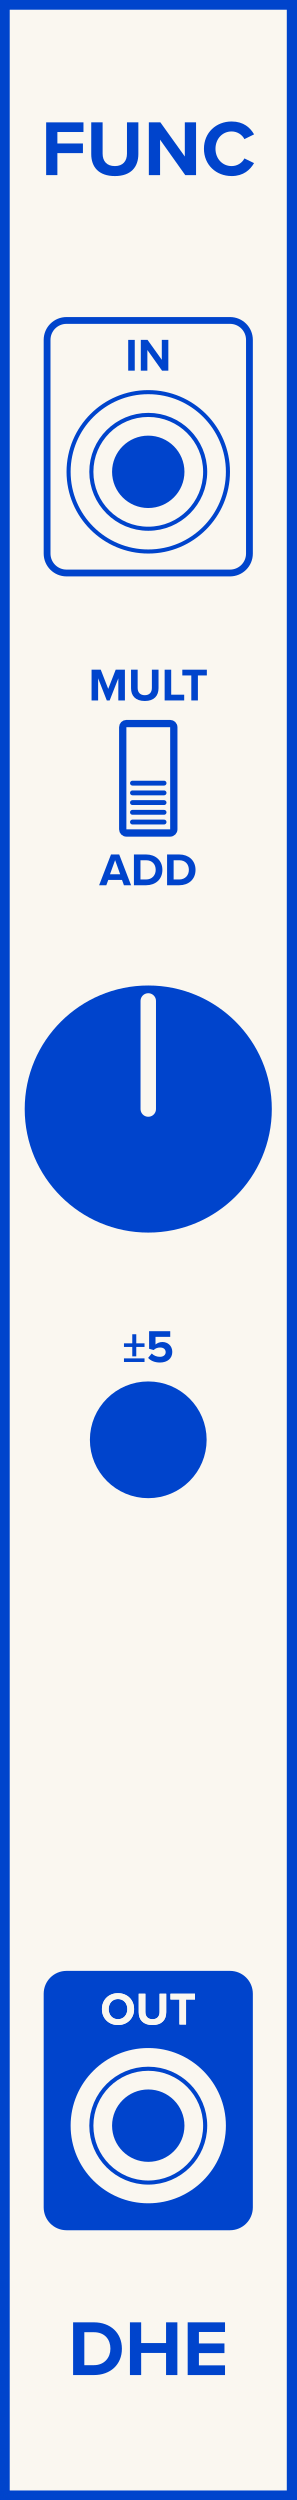
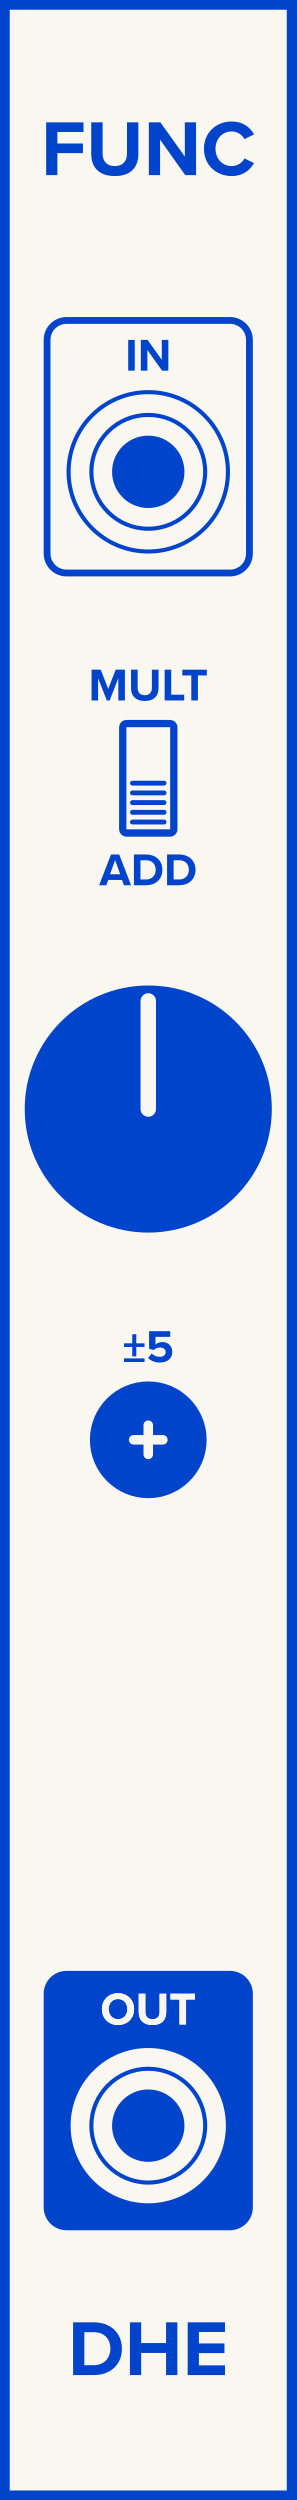
- <svg xmlns="http://www.w3.org/2000/svg" id="svg94" height="379.429" width="45.000" version="1.1">
-   <defs id="defs98" />
-   <g id="g92" transform="scale(2.953)">
+ <svg xmlns="http://www.w3.org/2000/svg" id="svg98" height="379.429" width="45.000" version="1.1">
+   <defs id="defs102" />
+   <g id="g96" transform="scale(2.953)">
    <path id="rect2" d="M 0,0 H 15.24 V 128.5 H 0 Z" style="fill:#faf7f0;stroke:#0044cc;stroke-width:1" />
    <g id="g6" transform="translate(7.62,9)">
      <g id="text4" style="font-weight:bold;font-size:4.064px;font-family:'Proxima Nova';dominant-baseline:alphabetic;text-anchor:middle;fill:#0044cc" aria-label="FUNC">
-         <path id="path103" style="font-weight:bold;font-size:4.064px;font-family:'Proxima Nova';dominant-baseline:alphabetic;text-anchor:middle;fill:#0044cc" d="m -5.248,0 h 0.577 v -1.13 h 1.313 v -0.496 h -1.313 v -0.589 h 1.341 v -0.496 h -1.918 z" />
-         <path id="path105" style="font-weight:bold;font-size:4.064px;font-family:'Proxima Nova';dominant-baseline:alphabetic;text-anchor:middle;fill:#0044cc" d="m -2.931,-1.081 c 0,0.666 0.386,1.13 1.215,1.13 0.821,0 1.207,-0.459 1.207,-1.134 V -2.711 H -1.094 v 1.609 c 0,0.378 -0.207,0.638 -0.622,0.638 -0.423,0 -0.63,-0.26 -0.63,-0.638 v -1.609 h -0.585 z" />
-         <path id="path107" style="font-weight:bold;font-size:4.064px;font-family:'Proxima Nova';dominant-baseline:alphabetic;text-anchor:middle;fill:#0044cc" d="M 1.9,0 H 2.456 V -2.711 H 1.879 v 1.756 L 0.623,-2.711 H 0.03 V 0 h 0.577 v -1.821 z" />
-         <path id="path109" style="font-weight:bold;font-size:4.064px;font-family:'Proxima Nova';dominant-baseline:alphabetic;text-anchor:middle;fill:#0044cc" d="m 4.283,0.049 c 0.618,0 0.959,-0.329 1.154,-0.666 L 4.942,-0.858 c -0.114,0.224 -0.358,0.394 -0.658,0.394 -0.471,0 -0.829,-0.378 -0.829,-0.89 0,-0.512 0.358,-0.89 0.829,-0.89 0.301,0 0.545,0.175 0.658,0.394 l 0.496,-0.244 c -0.191,-0.337 -0.536,-0.662 -1.154,-0.662 -0.792,0 -1.422,0.569 -1.422,1.402 0,0.833 0.63,1.402 1.422,1.402 z" />
+         <path id="path107" style="font-weight:bold;font-size:4.064px;font-family:'Proxima Nova';dominant-baseline:alphabetic;text-anchor:middle;fill:#0044cc" d="m -5.248,0 h 0.577 v -1.13 h 1.313 v -0.496 h -1.313 v -0.589 h 1.341 v -0.496 h -1.918 z" />
+         <path id="path109" style="font-weight:bold;font-size:4.064px;font-family:'Proxima Nova';dominant-baseline:alphabetic;text-anchor:middle;fill:#0044cc" d="m -2.931,-1.081 c 0,0.666 0.386,1.13 1.215,1.13 0.821,0 1.207,-0.459 1.207,-1.134 V -2.711 H -1.094 v 1.609 c 0,0.378 -0.207,0.638 -0.622,0.638 -0.423,0 -0.63,-0.26 -0.63,-0.638 v -1.609 h -0.585 z" />
+         <path id="path111" style="font-weight:bold;font-size:4.064px;font-family:'Proxima Nova';dominant-baseline:alphabetic;text-anchor:middle;fill:#0044cc" d="M 1.9,0 H 2.456 V -2.711 H 1.879 v 1.756 L 0.623,-2.711 H 0.03 V 0 h 0.577 v -1.821 z" />
+         <path id="path113" style="font-weight:bold;font-size:4.064px;font-family:'Proxima Nova';dominant-baseline:alphabetic;text-anchor:middle;fill:#0044cc" d="m 4.283,0.049 c 0.618,0 0.959,-0.329 1.154,-0.666 L 4.942,-0.858 c -0.114,0.224 -0.358,0.394 -0.658,0.394 -0.471,0 -0.829,-0.378 -0.829,-0.89 0,-0.512 0.358,-0.89 0.829,-0.89 0.301,0 0.545,0.175 0.658,0.394 l 0.496,-0.244 c -0.191,-0.337 -0.536,-0.662 -1.154,-0.662 -0.792,0 -1.422,0.569 -1.422,1.402 0,0.833 0.63,1.402 1.422,1.402 z" />
      </g>
    </g>
    <g id="g10" transform="translate(7.62,119.5)">
      <g id="text8" style="font-weight:bold;font-size:4.064px;font-family:'Proxima Nova';dominant-baseline:hanging;text-anchor:middle;fill:#0044cc" aria-label="DHE">
-         <path id="path112" style="font-weight:bold;font-size:4.064px;font-family:'Proxima Nova';dominant-baseline:hanging;text-anchor:middle;fill:#0044cc" d="m -3.863,2.568 h 1.069 c 0.849,0 1.439,-0.536 1.439,-1.353 0,-0.817 -0.589,-1.357 -1.439,-1.357 h -1.069 z m 0.577,-0.508 V 0.366 h 0.492 c 0.557,0 0.849,0.37 0.849,0.849 0,0.459 -0.313,0.845 -0.849,0.845 z" />
-         <path id="path114" style="font-weight:bold;font-size:4.064px;font-family:'Proxima Nova';dominant-baseline:hanging;text-anchor:middle;fill:#0044cc" d="M 0.915,2.568 H 1.496 V -0.142 H 0.915 V 0.923 H -0.365 V -0.142 H -0.942 V 2.568 h 0.577 V 1.431 h 1.28 z" />
-         <path id="path116" style="font-weight:bold;font-size:4.064px;font-family:'Proxima Nova';dominant-baseline:hanging;text-anchor:middle;fill:#0044cc" d="M 2.026,2.568 H 3.945 V 2.069 H 2.603 V 1.439 H 3.916 V 0.943 H 2.603 V 0.354 H 3.945 V -0.142 H 2.026 Z" />
+         <path id="path116" style="font-weight:bold;font-size:4.064px;font-family:'Proxima Nova';dominant-baseline:hanging;text-anchor:middle;fill:#0044cc" d="m -3.863,2.568 h 1.069 c 0.849,0 1.439,-0.536 1.439,-1.353 0,-0.817 -0.589,-1.357 -1.439,-1.357 h -1.069 z m 0.577,-0.508 V 0.366 h 0.492 c 0.557,0 0.849,0.37 0.849,0.849 0,0.459 -0.313,0.845 -0.849,0.845 z" />
+         <path id="path118" style="font-weight:bold;font-size:4.064px;font-family:'Proxima Nova';dominant-baseline:hanging;text-anchor:middle;fill:#0044cc" d="M 0.915,2.568 H 1.496 V -0.142 H 0.915 V 0.923 H -0.365 V -0.142 H -0.942 V 2.568 h 0.577 V 1.431 h 1.28 z" />
+         <path id="path120" style="font-weight:bold;font-size:4.064px;font-family:'Proxima Nova';dominant-baseline:hanging;text-anchor:middle;fill:#0044cc" d="M 2.026,2.568 H 3.945 V 2.069 H 2.603 V 1.439 H 3.916 V 0.943 H 2.603 V 0.354 H 3.945 V -0.142 H 2.026 Z" />
      </g>
    </g>
    <path id="rect12" d="M 3.42,16.47 H 11.82 c 0.554,0 1,0.446 1,1 v 10.98 c 0,0.554 -0.446,1 -1,1 H 3.42 c -0.554,0 -1,-0.446 -1,-1 v -10.98 c 0,-0.554 0.446,-1 1,-1 z" style="fill:#faf7f0;stroke:#0044cc;stroke-width:0.35" />
    <g id="g16" transform="translate(7.62,19.05)">
      <g id="text14" style="font-weight:bold;font-size:2.371px;font-family:'Proxima Nova';dominant-baseline:alphabetic;text-anchor:middle;fill:#0044cc" aria-label="IN">
-         <path id="path120" style="font-weight:bold;font-size:2.371px;font-family:'Proxima Nova';dominant-baseline:alphabetic;text-anchor:middle;fill:#0044cc" d="m -1.031,0 h 0.337 V -1.581 H -1.031 Z" />
-         <path id="path122" style="font-weight:bold;font-size:2.371px;font-family:'Proxima Nova';dominant-baseline:alphabetic;text-anchor:middle;fill:#0044cc" d="M 0.708,0 H 1.032 V -1.581 H 0.696 v 1.024 L -0.037,-1.581 h -0.346 V 0 h 0.337 v -1.062 z" />
+         <path id="path124" style="font-weight:bold;font-size:2.371px;font-family:'Proxima Nova';dominant-baseline:alphabetic;text-anchor:middle;fill:#0044cc" d="m -1.031,0 h 0.337 V -1.581 H -1.031 Z" />
+         <path id="path126" style="font-weight:bold;font-size:2.371px;font-family:'Proxima Nova';dominant-baseline:alphabetic;text-anchor:middle;fill:#0044cc" d="M 0.708,0 H 1.032 V -1.581 H 0.696 v 1.024 L -0.037,-1.581 h -0.346 V 0 h 0.337 v -1.062 z" />
      </g>
    </g>
    <g id="g20" transform="translate(7.62,44)">
      <g id="text18" style="font-weight:bold;font-size:2.371px;font-family:'Proxima Nova';dominant-baseline:hanging;text-anchor:middle;fill:#0044cc" aria-label="ADD">
-         <path id="path125" style="font-weight:bold;font-size:2.371px;font-family:'Proxima Nova';dominant-baseline:hanging;text-anchor:middle;fill:#0044cc" d="m -1.251,1.498 h 0.368 L -1.493,-0.083 h -0.422 L -2.526,1.498 h 0.37 l 0.1,-0.273 h 0.707 z m -0.453,-1.29 0.261,0.726 h -0.524 z" />
-         <path id="path127" style="font-weight:bold;font-size:2.371px;font-family:'Proxima Nova';dominant-baseline:hanging;text-anchor:middle;fill:#0044cc" d="m -0.737,1.498 h 0.624 c 0.496,0 0.839,-0.313 0.839,-0.79 0,-0.477 -0.344,-0.792 -0.839,-0.792 H -0.737 Z M -0.401,1.202 V 0.213 h 0.287 c 0.325,0 0.496,0.216 0.496,0.496 0,0.268 -0.183,0.493 -0.496,0.493 z" />
-         <path id="path129" style="font-weight:bold;font-size:2.371px;font-family:'Proxima Nova';dominant-baseline:hanging;text-anchor:middle;fill:#0044cc" d="M 0.967,1.498 H 1.59 c 0.496,0 0.839,-0.313 0.839,-0.79 0,-0.477 -0.344,-0.792 -0.839,-0.792 H 0.967 Z M 1.304,1.202 V 0.213 h 0.287 c 0.325,0 0.496,0.216 0.496,0.496 0,0.268 -0.183,0.493 -0.496,0.493 z" />
+         <path id="path129" style="font-weight:bold;font-size:2.371px;font-family:'Proxima Nova';dominant-baseline:hanging;text-anchor:middle;fill:#0044cc" d="m -1.251,1.498 h 0.368 L -1.493,-0.083 h -0.422 L -2.526,1.498 h 0.37 l 0.1,-0.273 h 0.707 z m -0.453,-1.29 0.261,0.726 h -0.524 z" />
+         <path id="path131" style="font-weight:bold;font-size:2.371px;font-family:'Proxima Nova';dominant-baseline:hanging;text-anchor:middle;fill:#0044cc" d="m -0.737,1.498 h 0.624 c 0.496,0 0.839,-0.313 0.839,-0.79 0,-0.477 -0.344,-0.792 -0.839,-0.792 H -0.737 Z M -0.401,1.202 V 0.213 h 0.287 c 0.325,0 0.496,0.216 0.496,0.496 0,0.268 -0.183,0.493 -0.496,0.493 z" />
+         <path id="path133" style="font-weight:bold;font-size:2.371px;font-family:'Proxima Nova';dominant-baseline:hanging;text-anchor:middle;fill:#0044cc" d="M 0.967,1.498 H 1.59 c 0.496,0 0.839,-0.313 0.839,-0.79 0,-0.477 -0.344,-0.792 -0.839,-0.792 H 0.967 Z M 1.304,1.202 V 0.213 h 0.287 c 0.325,0 0.496,0.216 0.496,0.496 0,0.268 -0.183,0.493 -0.496,0.493 z" />
      </g>
    </g>
    <g id="g24" transform="translate(7.62,36)">
      <g id="text22" style="font-weight:bold;font-size:2.371px;font-family:'Proxima Nova';dominant-baseline:alphabetic;text-anchor:middle;fill:#0044cc" aria-label="MULT">
-         <path id="path132" style="font-weight:bold;font-size:2.371px;font-family:'Proxima Nova';dominant-baseline:alphabetic;text-anchor:middle;fill:#0044cc" d="m -1.539,0 h 0.339 v -1.581 h -0.474 l -0.384,0.986 -0.384,-0.986 h -0.472 V 0 h 0.337 V -1.138 L -2.131,0 h 0.147 l 0.446,-1.138 z" />
-         <path id="path134" style="font-weight:bold;font-size:2.371px;font-family:'Proxima Nova';dominant-baseline:alphabetic;text-anchor:middle;fill:#0044cc" d="m -0.885,-0.631 c 0,0.389 0.225,0.659 0.709,0.659 0.479,0 0.704,-0.268 0.704,-0.662 V -1.581 H 0.186 v 0.939 c 0,0.221 -0.121,0.372 -0.363,0.372 -0.247,0 -0.368,-0.152 -0.368,-0.372 V -1.581 h -0.341 z" />
-         <path id="path136" style="font-weight:bold;font-size:2.371px;font-family:'Proxima Nova';dominant-baseline:alphabetic;text-anchor:middle;fill:#0044cc" d="M 0.842,0 H 1.847 V -0.296 H 1.179 V -1.581 H 0.842 Z" />
-         <path id="path138" style="font-weight:bold;font-size:2.371px;font-family:'Proxima Nova';dominant-baseline:alphabetic;text-anchor:middle;fill:#0044cc" d="M 2.212,0 H 2.551 V -1.285 H 3.011 V -1.581 H 1.75 v 0.296 h 0.462 z" />
+         <path id="path136" style="font-weight:bold;font-size:2.371px;font-family:'Proxima Nova';dominant-baseline:alphabetic;text-anchor:middle;fill:#0044cc" d="m -1.539,0 h 0.339 v -1.581 h -0.474 l -0.384,0.986 -0.384,-0.986 h -0.472 V 0 h 0.337 V -1.138 L -2.131,0 h 0.147 l 0.446,-1.138 z" />
+         <path id="path138" style="font-weight:bold;font-size:2.371px;font-family:'Proxima Nova';dominant-baseline:alphabetic;text-anchor:middle;fill:#0044cc" d="m -0.885,-0.631 c 0,0.389 0.225,0.659 0.709,0.659 0.479,0 0.704,-0.268 0.704,-0.662 V -1.581 H 0.186 v 0.939 c 0,0.221 -0.121,0.372 -0.363,0.372 -0.247,0 -0.368,-0.152 -0.368,-0.372 V -1.581 h -0.341 z" />
+         <path id="path140" style="font-weight:bold;font-size:2.371px;font-family:'Proxima Nova';dominant-baseline:alphabetic;text-anchor:middle;fill:#0044cc" d="M 0.842,0 H 1.847 V -0.296 H 1.179 V -1.581 H 0.842 Z" />
+         <path id="path142" style="font-weight:bold;font-size:2.371px;font-family:'Proxima Nova';dominant-baseline:alphabetic;text-anchor:middle;fill:#0044cc" d="M 2.212,0 H 2.551 V -1.285 H 3.011 V -1.581 H 1.75 v 0.296 h 0.462 z" />
      </g>
    </g>
    <g id="g28" transform="translate(7.62,49.65)">
      <g id="text26" style="font-weight:bold;font-size:3.048px;font-family:'Proxima Nova';dominant-baseline:alphabetic;text-anchor:middle;fill:#0044cc" />
    </g>
    <path id="rect30" d="M 3.42,101.47 H 11.82 c 0.554,0 1,0.446 1,1 v 10.98 c 0,0.554 -0.446,1 -1,1 H 3.42 c -0.554,0 -1,-0.446 -1,-1 v -10.98 c 0,-0.554 0.446,-1 1,-1 z" style="fill:#0044cc;stroke:#0044cc;stroke-width:0.35" />
    <g id="g34" transform="translate(7.62,104.05)">
      <g id="text32" style="font-weight:bold;font-size:2.371px;font-family:'Proxima Nova';dominant-baseline:alphabetic;text-anchor:middle;fill:#faf7f0" aria-label="OUT">
-         <path id="path143" style="font-weight:bold;font-size:2.371px;font-family:'Proxima Nova';dominant-baseline:alphabetic;text-anchor:middle;fill:#faf7f0" d="m -2.381,-0.79 c 0,0.477 0.349,0.818 0.825,0.818 0.479,0 0.827,-0.341 0.827,-0.818 0,-0.477 -0.349,-0.818 -0.827,-0.818 -0.477,0 -0.825,0.341 -0.825,0.818 z m 1.306,0 c 0,0.294 -0.19,0.519 -0.481,0.519 -0.292,0 -0.479,-0.225 -0.479,-0.519 0,-0.296 0.187,-0.519 0.479,-0.519 0.292,0 0.481,0.223 0.481,0.519 z" />
-         <path id="path145" style="font-weight:bold;font-size:2.371px;font-family:'Proxima Nova';dominant-baseline:alphabetic;text-anchor:middle;fill:#faf7f0" d="m -0.49,-0.631 c 0,0.389 0.225,0.659 0.709,0.659 0.479,0 0.704,-0.268 0.704,-0.662 V -1.581 H 0.582 v 0.939 c 0,0.221 -0.121,0.372 -0.363,0.372 -0.247,0 -0.368,-0.152 -0.368,-0.372 V -1.581 h -0.341 z" />
-         <path id="path147" style="font-weight:bold;font-size:2.371px;font-family:'Proxima Nova';dominant-baseline:alphabetic;text-anchor:middle;fill:#faf7f0" d="m 1.603,0 h 0.339 v -1.285 h 0.46 v -0.296 h -1.261 v 0.296 h 0.462 z" />
+         <path id="path147" style="font-weight:bold;font-size:2.371px;font-family:'Proxima Nova';dominant-baseline:alphabetic;text-anchor:middle;fill:#faf7f0" d="m -2.381,-0.79 c 0,0.477 0.349,0.818 0.825,0.818 0.479,0 0.827,-0.341 0.827,-0.818 0,-0.477 -0.349,-0.818 -0.827,-0.818 -0.477,0 -0.825,0.341 -0.825,0.818 z m 1.306,0 c 0,0.294 -0.19,0.519 -0.481,0.519 -0.292,0 -0.479,-0.225 -0.479,-0.519 0,-0.296 0.187,-0.519 0.479,-0.519 0.292,0 0.481,0.223 0.481,0.519 z" />
+         <path id="path149" style="font-weight:bold;font-size:2.371px;font-family:'Proxima Nova';dominant-baseline:alphabetic;text-anchor:middle;fill:#faf7f0" d="m -0.49,-0.631 c 0,0.389 0.225,0.659 0.709,0.659 0.479,0 0.704,-0.268 0.704,-0.662 V -1.581 H 0.582 v 0.939 c 0,0.221 -0.121,0.372 -0.363,0.372 -0.247,0 -0.368,-0.152 -0.368,-0.372 V -1.581 h -0.341 z" />
+         <path id="path151" style="font-weight:bold;font-size:2.371px;font-family:'Proxima Nova';dominant-baseline:alphabetic;text-anchor:middle;fill:#faf7f0" d="m 1.603,0 h 0.339 v -1.285 h 0.46 v -0.296 h -1.261 v 0.296 h 0.462 z" />
      </g>
    </g>
    <g id="g38" transform="translate(7.62,104.05)">
      <g id="text36" style="font-weight:bold;font-size:2.371px;font-family:'Proxima Nova';dominant-baseline:alphabetic;text-anchor:middle;fill:#faf7f0" aria-label="OUT">
-         <path id="path150" style="font-weight:bold;font-size:2.371px;font-family:'Proxima Nova';dominant-baseline:alphabetic;text-anchor:middle;fill:#faf7f0" d="m -2.381,-0.79 c 0,0.477 0.349,0.818 0.825,0.818 0.479,0 0.827,-0.341 0.827,-0.818 0,-0.477 -0.349,-0.818 -0.827,-0.818 -0.477,0 -0.825,0.341 -0.825,0.818 z m 1.306,0 c 0,0.294 -0.19,0.519 -0.481,0.519 -0.292,0 -0.479,-0.225 -0.479,-0.519 0,-0.296 0.187,-0.519 0.479,-0.519 0.292,0 0.481,0.223 0.481,0.519 z" />
-         <path id="path152" style="font-weight:bold;font-size:2.371px;font-family:'Proxima Nova';dominant-baseline:alphabetic;text-anchor:middle;fill:#faf7f0" d="m -0.49,-0.631 c 0,0.389 0.225,0.659 0.709,0.659 0.479,0 0.704,-0.268 0.704,-0.662 V -1.581 H 0.582 v 0.939 c 0,0.221 -0.121,0.372 -0.363,0.372 -0.247,0 -0.368,-0.152 -0.368,-0.372 V -1.581 h -0.341 z" />
-         <path id="path154" style="font-weight:bold;font-size:2.371px;font-family:'Proxima Nova';dominant-baseline:alphabetic;text-anchor:middle;fill:#faf7f0" d="m 1.603,0 h 0.339 v -1.285 h 0.46 v -0.296 h -1.261 v 0.296 h 0.462 z" />
+         <path id="path154" style="font-weight:bold;font-size:2.371px;font-family:'Proxima Nova';dominant-baseline:alphabetic;text-anchor:middle;fill:#faf7f0" d="m -2.381,-0.79 c 0,0.477 0.349,0.818 0.825,0.818 0.479,0 0.827,-0.341 0.827,-0.818 0,-0.477 -0.349,-0.818 -0.827,-0.818 -0.477,0 -0.825,0.341 -0.825,0.818 z m 1.306,0 c 0,0.294 -0.19,0.519 -0.481,0.519 -0.292,0 -0.479,-0.225 -0.479,-0.519 0,-0.296 0.187,-0.519 0.479,-0.519 0.292,0 0.481,0.223 0.481,0.519 z" />
+         <path id="path156" style="font-weight:bold;font-size:2.371px;font-family:'Proxima Nova';dominant-baseline:alphabetic;text-anchor:middle;fill:#faf7f0" d="m -0.49,-0.631 c 0,0.389 0.225,0.659 0.709,0.659 0.479,0 0.704,-0.268 0.704,-0.662 V -1.581 H 0.582 v 0.939 c 0,0.221 -0.121,0.372 -0.363,0.372 -0.247,0 -0.368,-0.152 -0.368,-0.372 V -1.581 h -0.341 z" />
+         <path id="path158" style="font-weight:bold;font-size:2.371px;font-family:'Proxima Nova';dominant-baseline:alphabetic;text-anchor:middle;fill:#faf7f0" d="m 1.603,0 h 0.339 v -1.285 h 0.46 v -0.296 h -1.261 v 0.296 h 0.462 z" />
      </g>
    </g>
    <g id="g48" transform="translate(7.62,24.25)">
      <g style="fill:#faf7f0;stroke:#0044cc;stroke-width:0.21" id="g46">
        <path id="circle40" d="M 4.095,0 A 4.095,4.095 0 0 1 0,4.095 4.095,4.095 0 0 1 -4.095,0 4.095,4.095 0 0 1 0,-4.095 4.095,4.095 0 0 1 4.095,0 Z" style="" />
        <path id="circle42" d="M 2.925,0 A 2.925,2.925 0 0 1 0,2.925 2.925,2.925 0 0 1 -2.925,0 2.925,2.925 0 0 1 0,-2.925 2.925,2.925 0 0 1 2.925,0 Z" style="" />
        <path id="circle44" d="M 1.755,0 A 1.755,1.755 0 0 1 0,1.755 1.755,1.755 0 0 1 -1.755,0 1.755,1.755 0 0 1 0,-1.755 1.755,1.755 0 0 1 1.755,0 Z" style="fill:#0044cc" />
      </g>
    </g>
    <g id="g64" transform="translate(7.62,40)">
      <path id="rect50" d="m -1.124,-2.812 h 2.249 c 0.104,0 0.188,0.084 0.188,0.188 v 5.249 c 0,0.104 -0.084,0.188 -0.188,0.188 h -2.249 c -0.104,0 -0.188,-0.084 -0.188,-0.188 v -5.249 c 0,-0.104 0.084,-0.188 0.188,-0.188 z" style="fill:#faf7f0;stroke:#0044cc;stroke-width:0.375" />
      <g id="g62" transform="translate(0,1.25)">
        <path id="line52" d="M -0.812,-1 H 0.812" style="fill:#faf7f0;stroke:#0044cc;stroke-width:0.25;stroke-linecap:round" />
        <path id="line54" d="M -0.812,-0.5 H 0.812" style="fill:#faf7f0;stroke:#0044cc;stroke-width:0.25;stroke-linecap:round" />
        <path id="line56" d="M -0.812,0 H 0.812" style="fill:#faf7f0;stroke:#0044cc;stroke-width:0.25;stroke-linecap:round" />
        <path id="line58" d="M -0.812,0.5 H 0.812" style="fill:#faf7f0;stroke:#0044cc;stroke-width:0.25;stroke-linecap:round" />
        <path id="line60" d="M -0.812,1 H 0.812" style="fill:#faf7f0;stroke:#0044cc;stroke-width:0.25;stroke-linecap:round" />
      </g>
    </g>
    <g id="g72" transform="translate(7.62,57)">
      <g style="fill:#0044cc;stroke:#faf7f0" id="g70">
        <path id="circle66" d="M 6.35,0 A 6.35,6.35 0 0 1 0,6.35 6.35,6.35 0 0 1 -6.35,0 6.35,6.35 0 0 1 0,-6.35 6.35,6.35 0 0 1 6.35,0 Z" style="stroke:none" />
        <path id="line68" d="M 0,0 V -5.556" style="stroke-width:0.794;stroke-linecap:round" />
      </g>
    </g>
-     <g id="g80" transform="translate(7.62,74)">
+     <g id="g84" transform="translate(7.62,74)">
      <g id="g76" transform="translate(0,-4)">
        <g id="text74" style="font-weight:bold;font-size:2.371px;font-family:'Proxima Nova';dominant-baseline:alphabetic;text-anchor:middle;fill:#0044cc" aria-label="±5">
-           <path id="path168" style="font-weight:bold;font-size:2.371px;font-family:'Proxima Nova';dominant-baseline:alphabetic;text-anchor:middle;fill:#0044cc" d="m -0.616,-0.773 h 0.424 v -0.185 H -0.616 V -1.425 h -0.206 v 0.467 H -1.249 v 0.185 h 0.427 v 0.484 h 0.206 z M -1.249,0 h 1.057 v -0.185 h -1.057 z" />
-           <path id="path170" style="font-weight:bold;font-size:2.371px;font-family:'Proxima Nova';dominant-baseline:alphabetic;text-anchor:middle;fill:#0044cc" d="m -0.007,-0.209 c 0.135,0.147 0.334,0.237 0.609,0.237 0.382,0 0.633,-0.211 0.633,-0.545 0,-0.32 -0.239,-0.51 -0.507,-0.51 -0.145,0 -0.273,0.057 -0.356,0.13 V -1.292 H 1.129 V -1.581 H 0.043 v 0.903 l 0.235,0.064 c 0.095,-0.09 0.202,-0.13 0.332,-0.13 0.18,0 0.285,0.097 0.285,0.242 0,0.13 -0.107,0.237 -0.294,0.237 -0.166,0 -0.313,-0.059 -0.422,-0.171 z" />
+           <path id="path172" style="font-weight:bold;font-size:2.371px;font-family:'Proxima Nova';dominant-baseline:alphabetic;text-anchor:middle;fill:#0044cc" d="m -0.616,-0.773 h 0.424 v -0.185 H -0.616 V -1.425 h -0.206 v 0.467 H -1.249 v 0.185 h 0.427 v 0.484 h 0.206 z M -1.249,0 h 1.057 v -0.185 h -1.057 z" />
+           <path id="path174" style="font-weight:bold;font-size:2.371px;font-family:'Proxima Nova';dominant-baseline:alphabetic;text-anchor:middle;fill:#0044cc" d="m -0.007,-0.209 c 0.135,0.147 0.334,0.237 0.609,0.237 0.382,0 0.633,-0.211 0.633,-0.545 0,-0.32 -0.239,-0.51 -0.507,-0.51 -0.145,0 -0.273,0.057 -0.356,0.13 V -1.292 H 1.129 V -1.581 H 0.043 v 0.903 l 0.235,0.064 c 0.095,-0.09 0.202,-0.13 0.332,-0.13 0.18,0 0.285,0.097 0.285,0.242 0,0.13 -0.107,0.237 -0.294,0.237 -0.166,0 -0.313,-0.059 -0.422,-0.171 z" />
        </g>
      </g>
      <path id="circle78" d="M 2.5,0 A 2.5,2.5 0 0 1 0,2.5 2.5,2.5 0 0 1 -2.5,0 2.5,2.5 0 0 1 0,-2.5 2.5,2.5 0 0 1 2.5,0 Z" style="fill:#0044cc;stroke:#0044cc;stroke-width:1" />
+       <path id="line80" d="m -0.75,0 h 1.5" style="stroke:#faf7f0;stroke-width:0.49;stroke-linecap:round" />
+       <path id="line82" d="m 0,-0.75 v 1.5" style="stroke:#faf7f0;stroke-width:0.49;stroke-linecap:round" />
    </g>
-     <g id="g90" transform="translate(7.62,109.25)">
-       <g style="fill:#faf7f0;stroke:#0044cc;stroke-width:0.21" id="g88">
-         <path id="circle82" d="M 4.095,0 A 4.095,4.095 0 0 1 0,4.095 4.095,4.095 0 0 1 -4.095,0 4.095,4.095 0 0 1 0,-4.095 4.095,4.095 0 0 1 4.095,0 Z" style="" />
-         <path id="circle84" d="M 2.925,0 A 2.925,2.925 0 0 1 0,2.925 2.925,2.925 0 0 1 -2.925,0 2.925,2.925 0 0 1 0,-2.925 2.925,2.925 0 0 1 2.925,0 Z" style="" />
-         <path id="circle86" d="M 1.755,0 A 1.755,1.755 0 0 1 0,1.755 1.755,1.755 0 0 1 -1.755,0 1.755,1.755 0 0 1 0,-1.755 1.755,1.755 0 0 1 1.755,0 Z" style="fill:#0044cc" />
+     <g id="g94" transform="translate(7.62,109.25)">
+       <g style="fill:#faf7f0;stroke:#0044cc;stroke-width:0.21" id="g92">
+         <path id="circle86" d="M 4.095,0 A 4.095,4.095 0 0 1 0,4.095 4.095,4.095 0 0 1 -4.095,0 4.095,4.095 0 0 1 0,-4.095 4.095,4.095 0 0 1 4.095,0 Z" style="" />
+         <path id="circle88" d="M 2.925,0 A 2.925,2.925 0 0 1 0,2.925 2.925,2.925 0 0 1 -2.925,0 2.925,2.925 0 0 1 0,-2.925 2.925,2.925 0 0 1 2.925,0 Z" style="" />
+         <path id="circle90" d="M 1.755,0 A 1.755,1.755 0 0 1 0,1.755 1.755,1.755 0 0 1 -1.755,0 1.755,1.755 0 0 1 0,-1.755 1.755,1.755 0 0 1 1.755,0 Z" style="fill:#0044cc" />
      </g>
    </g>
  </g>
</svg>
